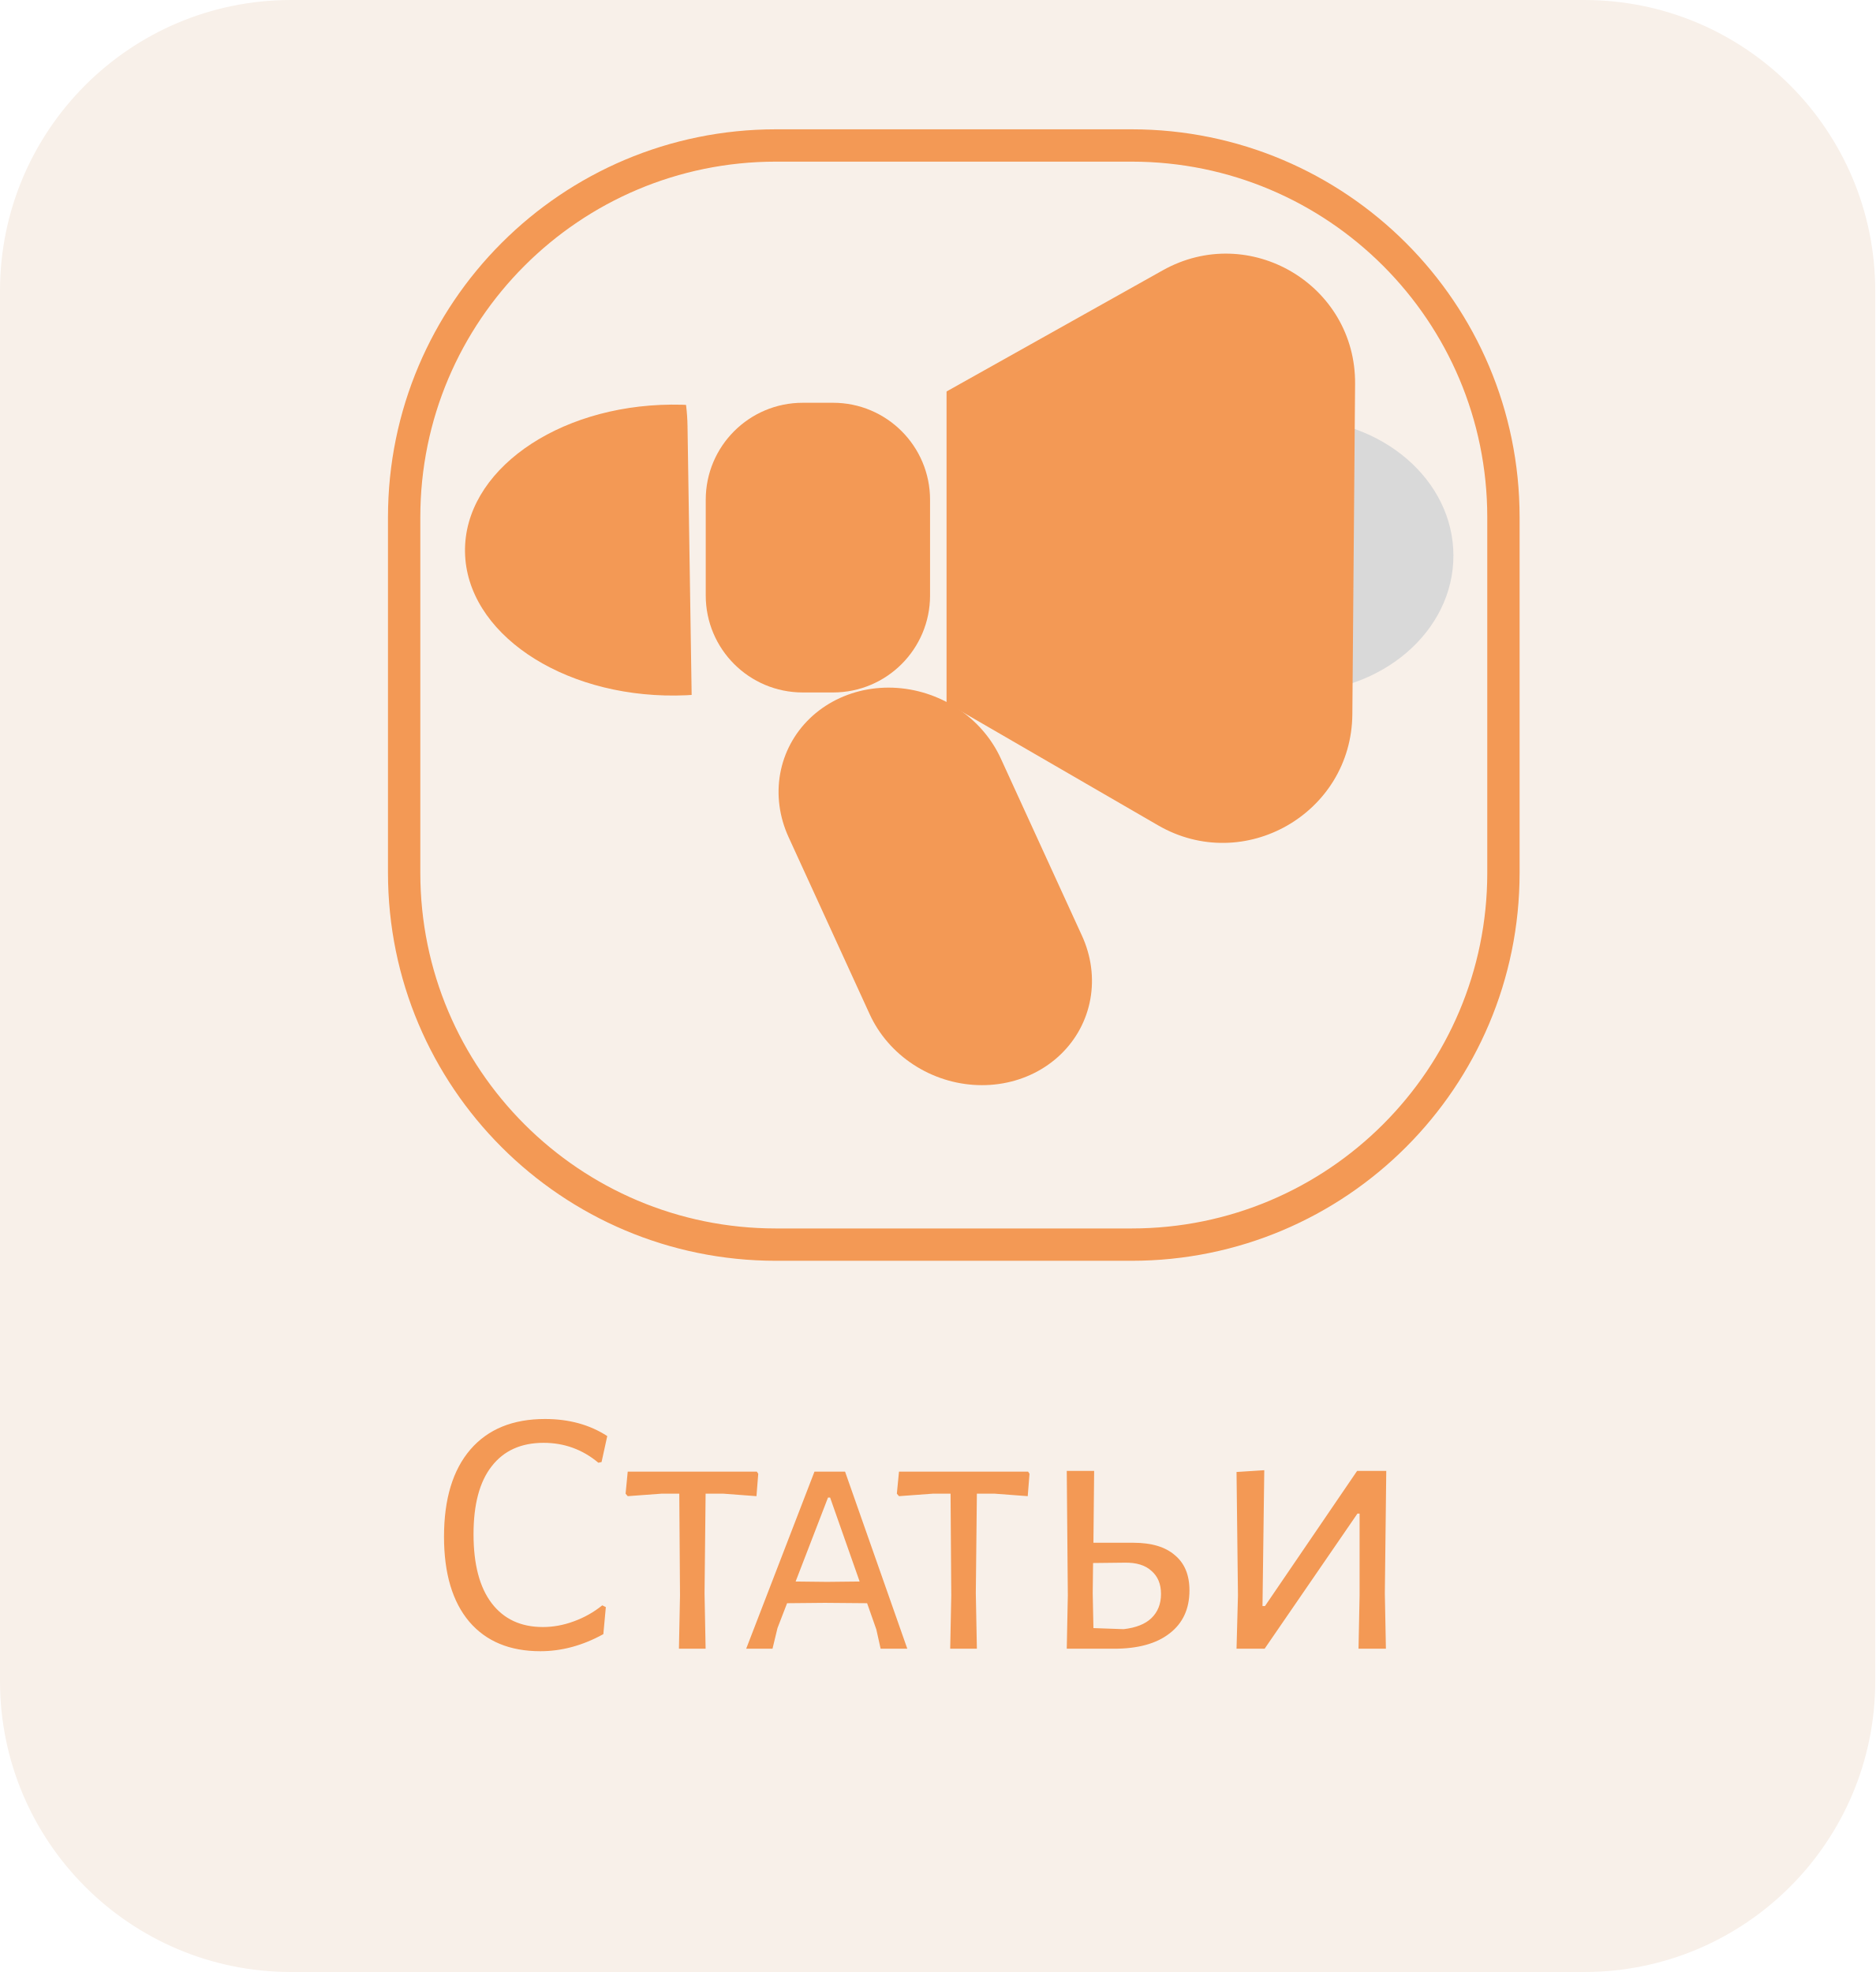
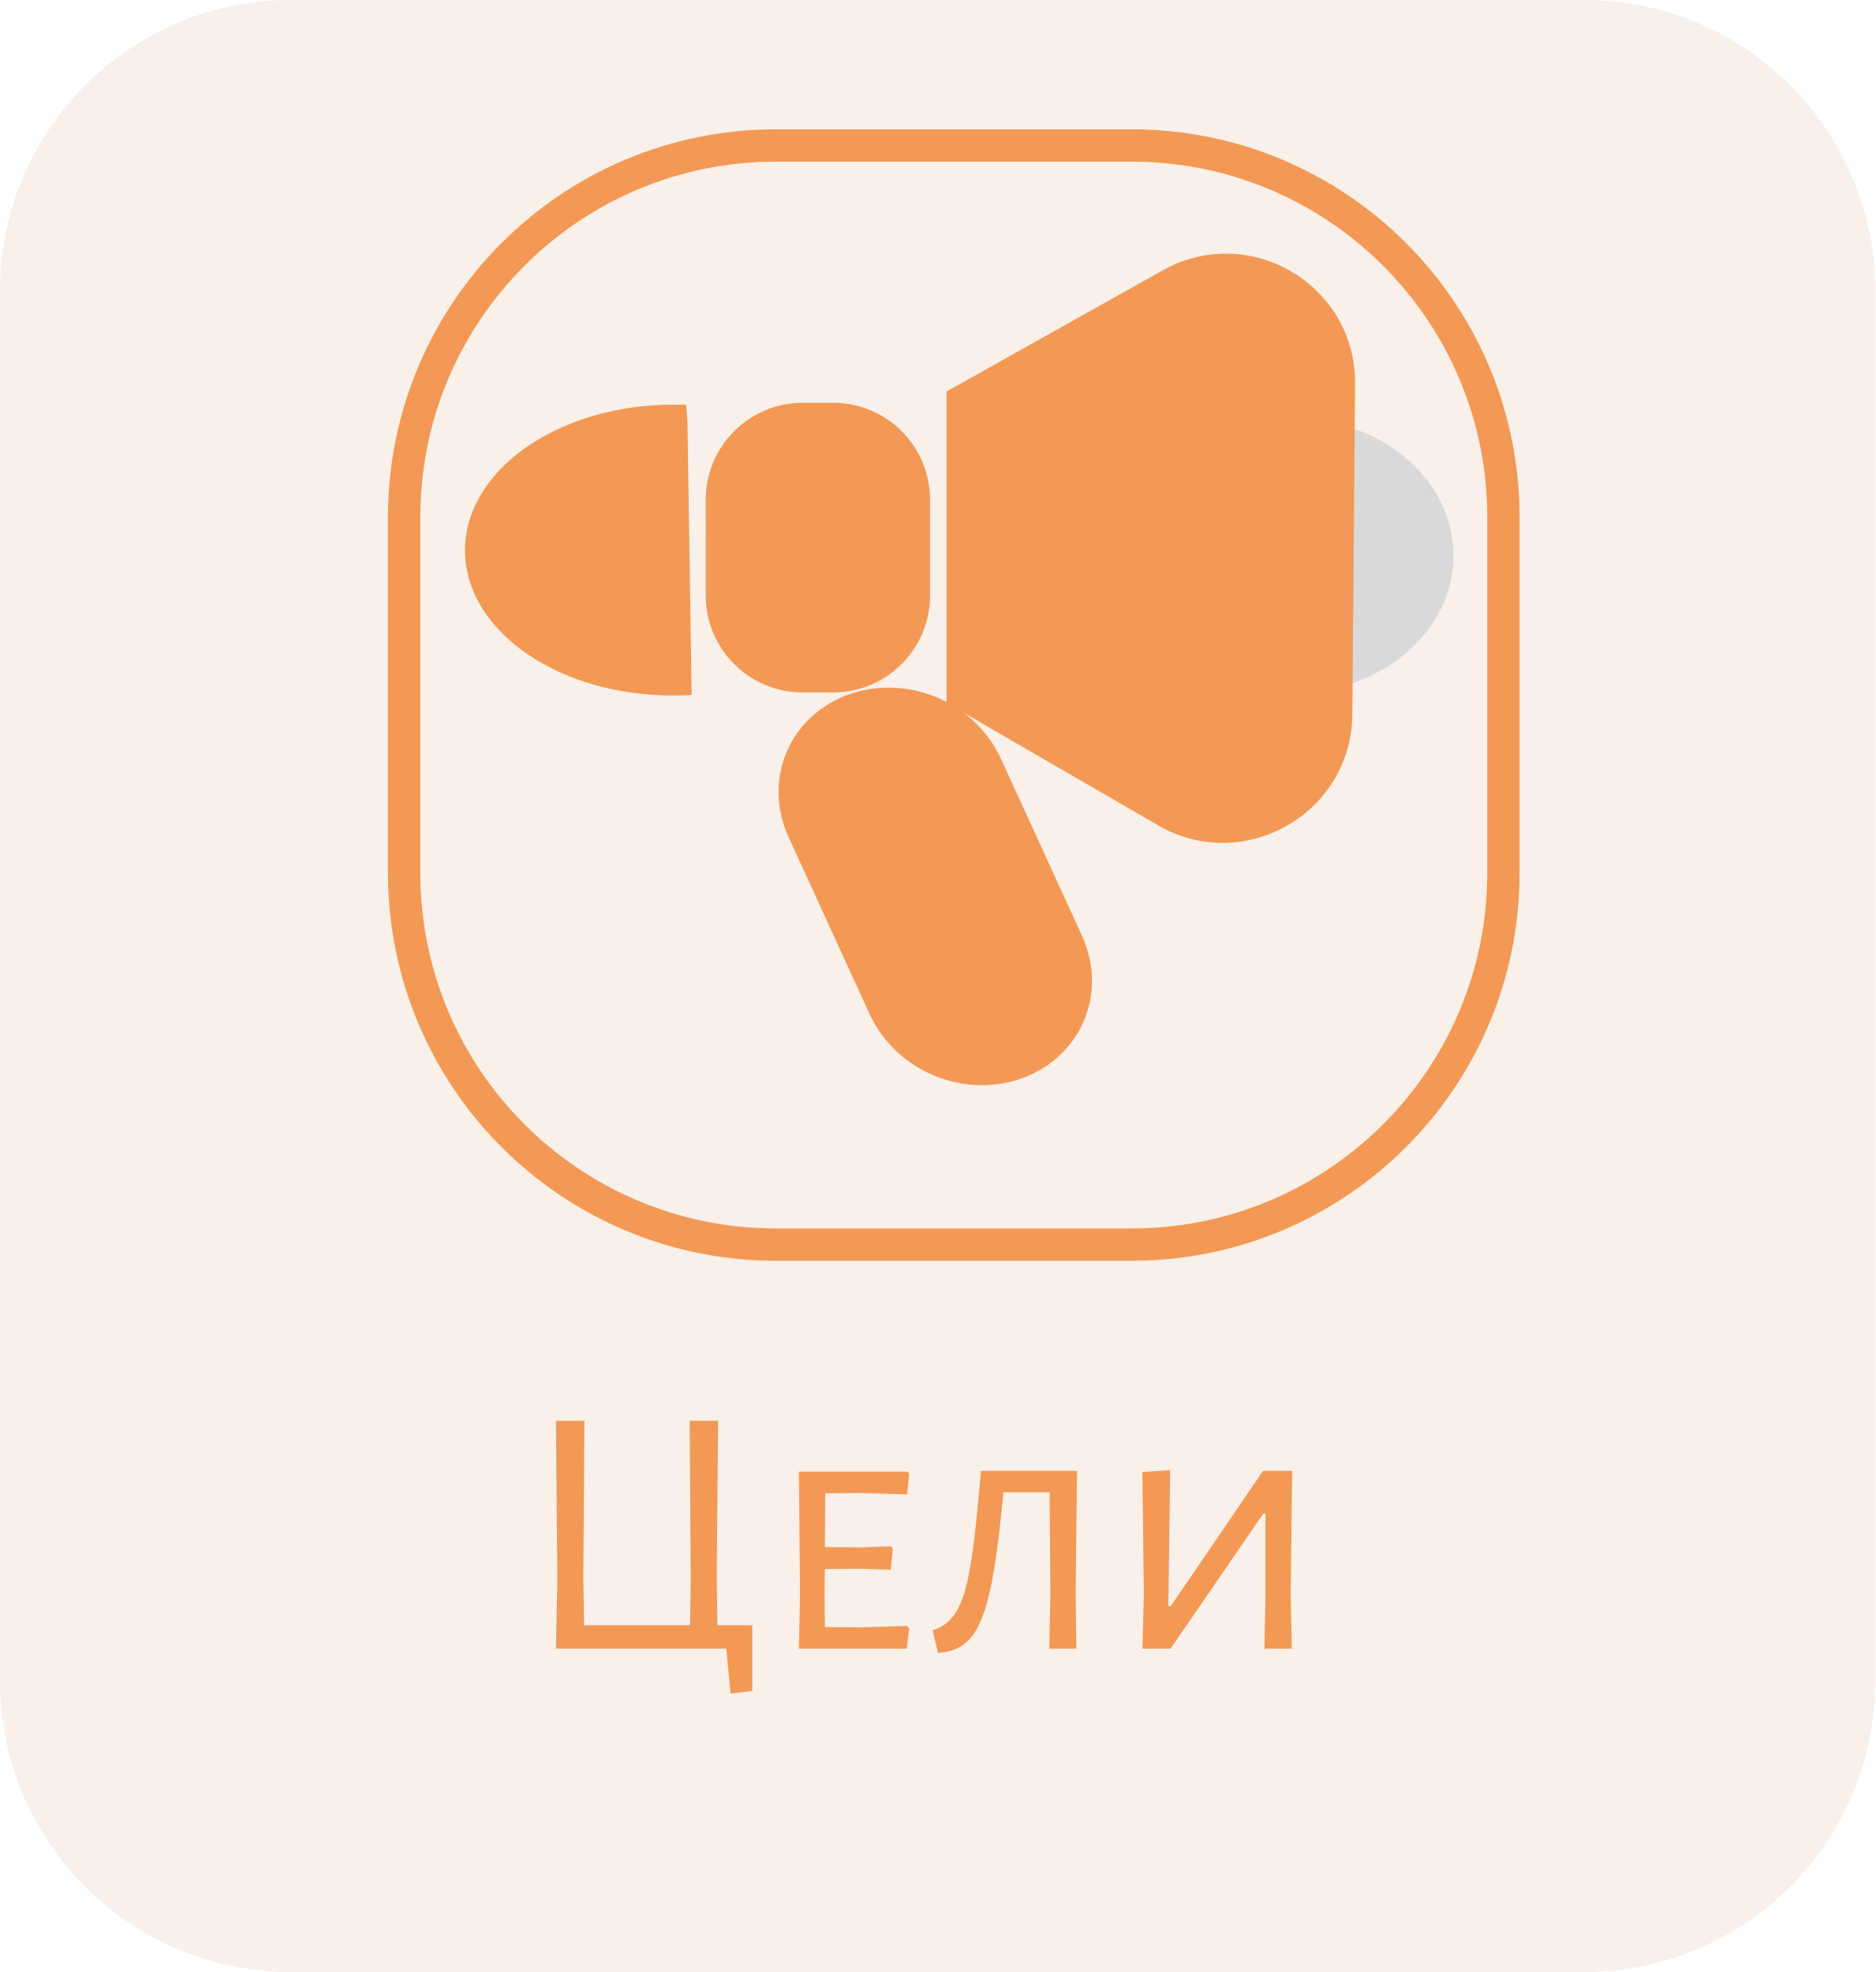
<svg xmlns="http://www.w3.org/2000/svg" width="58" height="61" viewBox="0 0 58 61" fill="none">
  <rect width="58" height="61" rx="9" fill="#F8F0E9" />
  <rect x="12.5" y="4.5" width="34" height="34" rx="11.5" fill="#F8F0E9" stroke="#F39955" />
  <mask id="mask0_273_69" style="mask-type:alpha" maskUnits="userSpaceOnUse" x="14" y="12" width="14" height="10">
    <ellipse cx="6.445" cy="4.5" rx="6.445" ry="4.5" transform="matrix(-0.999961 0.00878776 -0.0153596 -0.999882 27.3408 21.4585)" fill="#F39955" />
  </mask>
  <g mask="url(#mask0_273_69)">
    <rect width="11.899" height="23.627" rx="5.949" transform="matrix(-0.999961 0.00878776 -0.0153596 -0.999882 21.5359 30.8556)" fill="#F39955" />
  </g>
  <rect x="21.828" y="12.459" width="6.938" height="8.961" rx="3" fill="#F39955" />
  <mask id="mask1_273_69" style="mask-type:alpha" maskUnits="userSpaceOnUse" x="35" y="12" width="10" height="10">
    <ellipse cx="40.039" cy="17.188" rx="4.914" ry="4.232" fill="#D9D9D9" />
  </mask>
  <g mask="url(#mask1_273_69)">
    <rect x="40.298" y="6.721" width="7.242" height="17.372" fill="#D9D9D9" />
  </g>
  <mask id="mask2_273_69" style="mask-type:alpha" maskUnits="userSpaceOnUse" x="24" y="7" width="18" height="20">
    <path d="M26.896 20.362C24.216 18.809 24.248 14.928 26.954 13.411L35.961 8.363C38.64 6.861 41.938 8.809 41.912 11.878L41.827 22.094C41.802 25.163 38.472 27.067 35.818 25.53L26.896 20.362Z" fill="#F39955" />
  </mask>
  <g mask="url(#mask2_273_69)">
    <rect x="29.276" y="3.264" width="17.427" height="25.583" rx="4" fill="#F39955" />
  </g>
-   <path d="M16.857 43.894C17.598 43.894 18.24 44.07 18.782 44.422L18.606 45.225L18.507 45.247C18.016 44.836 17.451 44.631 16.813 44.631C16.117 44.631 15.581 44.873 15.207 45.357C14.833 45.834 14.646 46.534 14.646 47.458C14.646 48.389 14.833 49.101 15.207 49.592C15.581 50.083 16.109 50.329 16.791 50.329C17.114 50.329 17.433 50.27 17.748 50.153C18.071 50.036 18.364 49.871 18.628 49.658L18.738 49.713L18.661 50.549C18.023 50.901 17.374 51.077 16.714 51.077C15.768 51.077 15.035 50.773 14.514 50.164C13.994 49.548 13.733 48.672 13.733 47.535C13.733 46.369 14.005 45.471 14.547 44.84C15.09 44.209 15.86 43.894 16.857 43.894ZM23.452 45.588L23.397 46.281L22.374 46.204H21.824L21.791 49.284L21.824 51H20.999L21.032 49.35L21.01 46.204H20.46L19.415 46.281L19.349 46.204L19.415 45.522H23.408L23.452 45.588ZM28.062 51H27.237L27.105 50.406L26.819 49.592L25.51 49.581L24.344 49.592L24.047 50.362L23.893 51H23.079L25.191 45.522H26.137L28.062 51ZM26.588 48.921L25.675 46.325H25.609L24.608 48.921L25.576 48.932L26.588 48.921ZM31.842 45.588L31.787 46.281L30.764 46.204H30.214L30.181 49.284L30.214 51H29.389L29.422 49.35L29.4 46.204H28.85L27.805 46.281L27.739 46.204L27.805 45.522H31.798L31.842 45.588ZM35.051 47.722C35.616 47.722 36.045 47.85 36.338 48.107C36.639 48.356 36.789 48.719 36.789 49.196C36.789 49.768 36.584 50.212 36.173 50.527C35.77 50.842 35.198 51 34.457 51H32.994L33.027 49.35L32.994 45.5H33.841L33.819 47.722H35.051ZM34.754 50.395C35.136 50.351 35.422 50.237 35.612 50.054C35.81 49.863 35.909 49.614 35.909 49.306C35.909 48.998 35.81 48.76 35.612 48.591C35.422 48.415 35.143 48.331 34.776 48.338L33.808 48.349L33.797 49.284L33.819 50.362L34.754 50.395ZM38.289 49.35L38.245 45.533L39.103 45.478L39.048 49.68H39.125L41.974 45.5H42.876L42.832 49.284L42.865 51H42.018L42.051 49.35V46.82H41.985L39.114 51H38.245L38.289 49.35Z" fill="#F39955" />
+   <path d="M23.267 52.309L22.596 52.386L22.464 51H17.195L17.239 48.877L17.195 43.949H18.075L18.042 48.8L18.064 50.274H21.342L21.364 48.877L21.331 43.949H22.211L22.167 48.8L22.189 50.274H23.267V52.309ZM28.055 50.296L28.12 50.362L28.044 51H24.71L24.744 49.35L24.71 45.522H28.066L28.12 45.588L28.055 46.226L26.669 46.182L25.524 46.193L25.514 47.854L26.602 47.865L27.559 47.832L27.614 47.909L27.549 48.558L26.537 48.525L25.514 48.536L25.503 49.284L25.514 50.329L26.591 50.34L28.055 50.296ZM33.268 49.284L33.29 51H32.454L32.487 49.35L32.465 46.16H31.035L30.991 46.6C30.881 47.722 30.757 48.595 30.617 49.218C30.478 49.841 30.302 50.296 30.089 50.582C29.877 50.868 29.598 51.04 29.253 51.099L29.011 51.132L28.846 50.428C29.14 50.34 29.371 50.168 29.539 49.911C29.715 49.654 29.855 49.262 29.957 48.734C30.067 48.199 30.166 47.436 30.254 46.446L30.342 45.522L30.331 45.5H33.312L33.268 49.284ZM35.378 49.35L35.334 45.533L36.192 45.478L36.137 49.68H36.214L39.063 45.5H39.965L39.921 49.284L39.954 51H39.107L39.14 49.35V46.82H39.074L36.203 51H35.334L35.378 49.35Z" fill="#F39955" />
  <line x1="3.5" y1="-3.5" x2="9.532" y2="-3.5" transform="matrix(0.416334 0.909212 -0.937779 0.347233 22.9318 22.7097)" stroke="#F39955" stroke-width="7" stroke-linecap="round" />
</svg>
